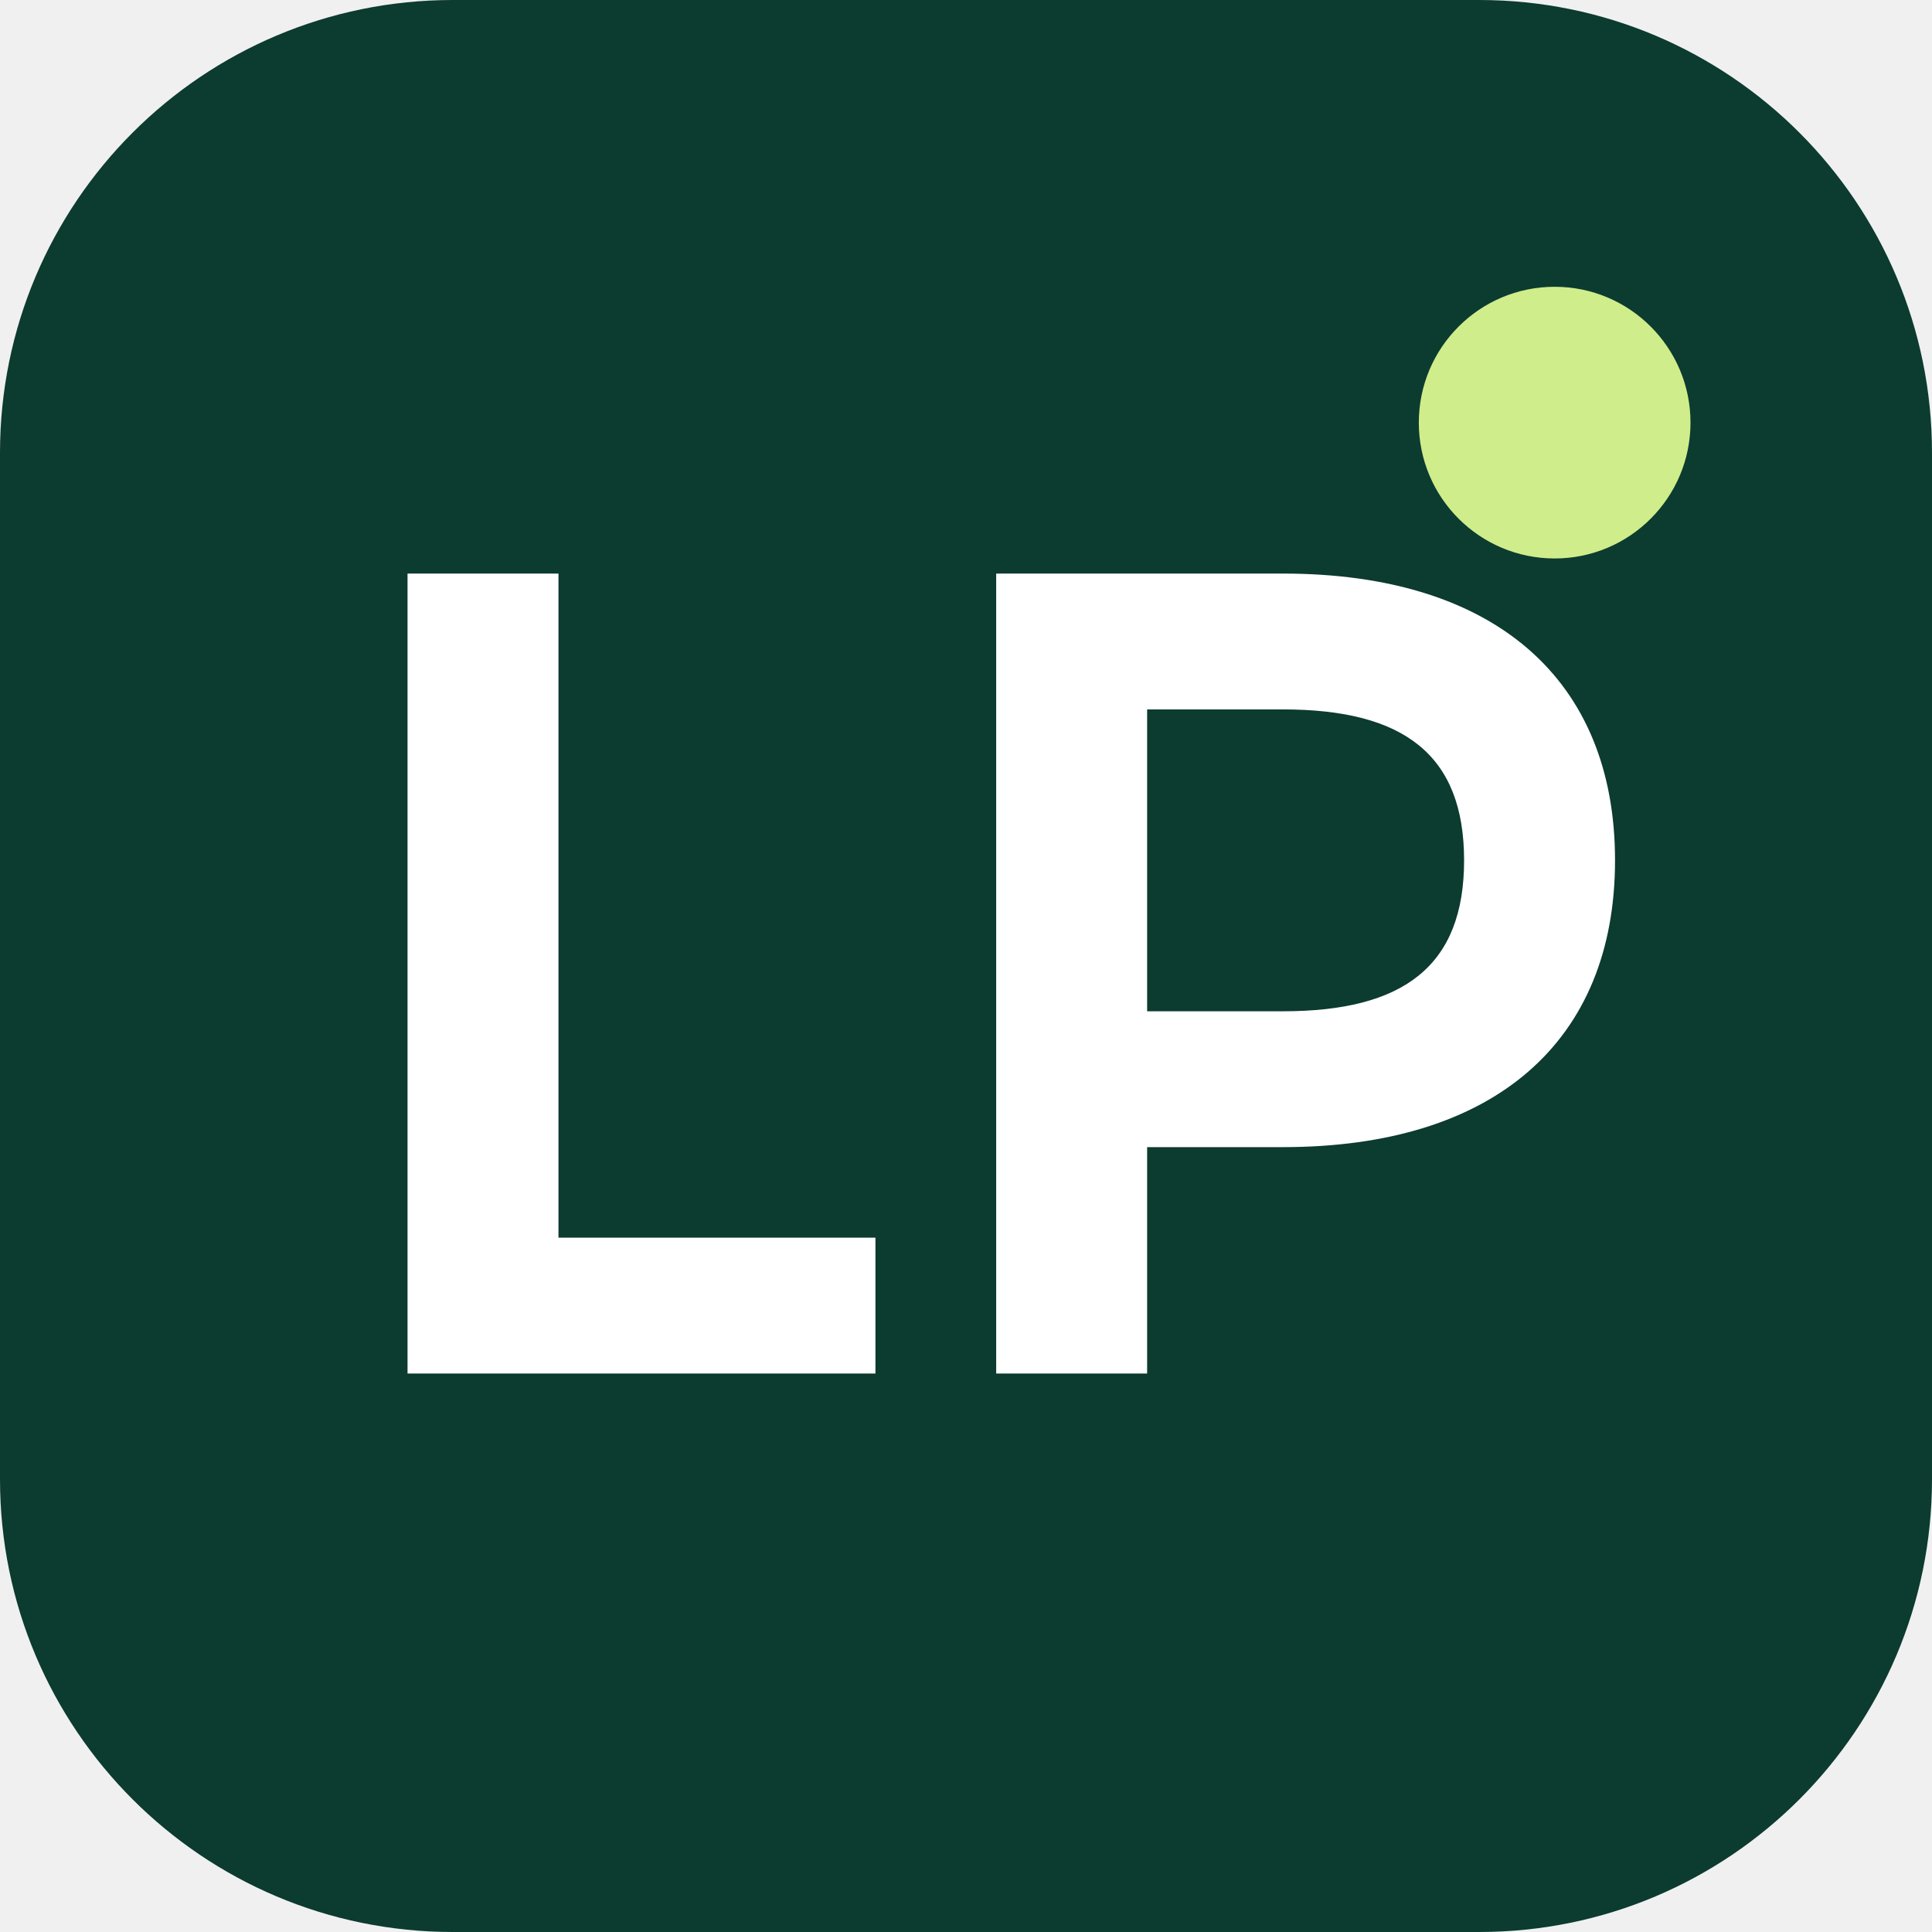
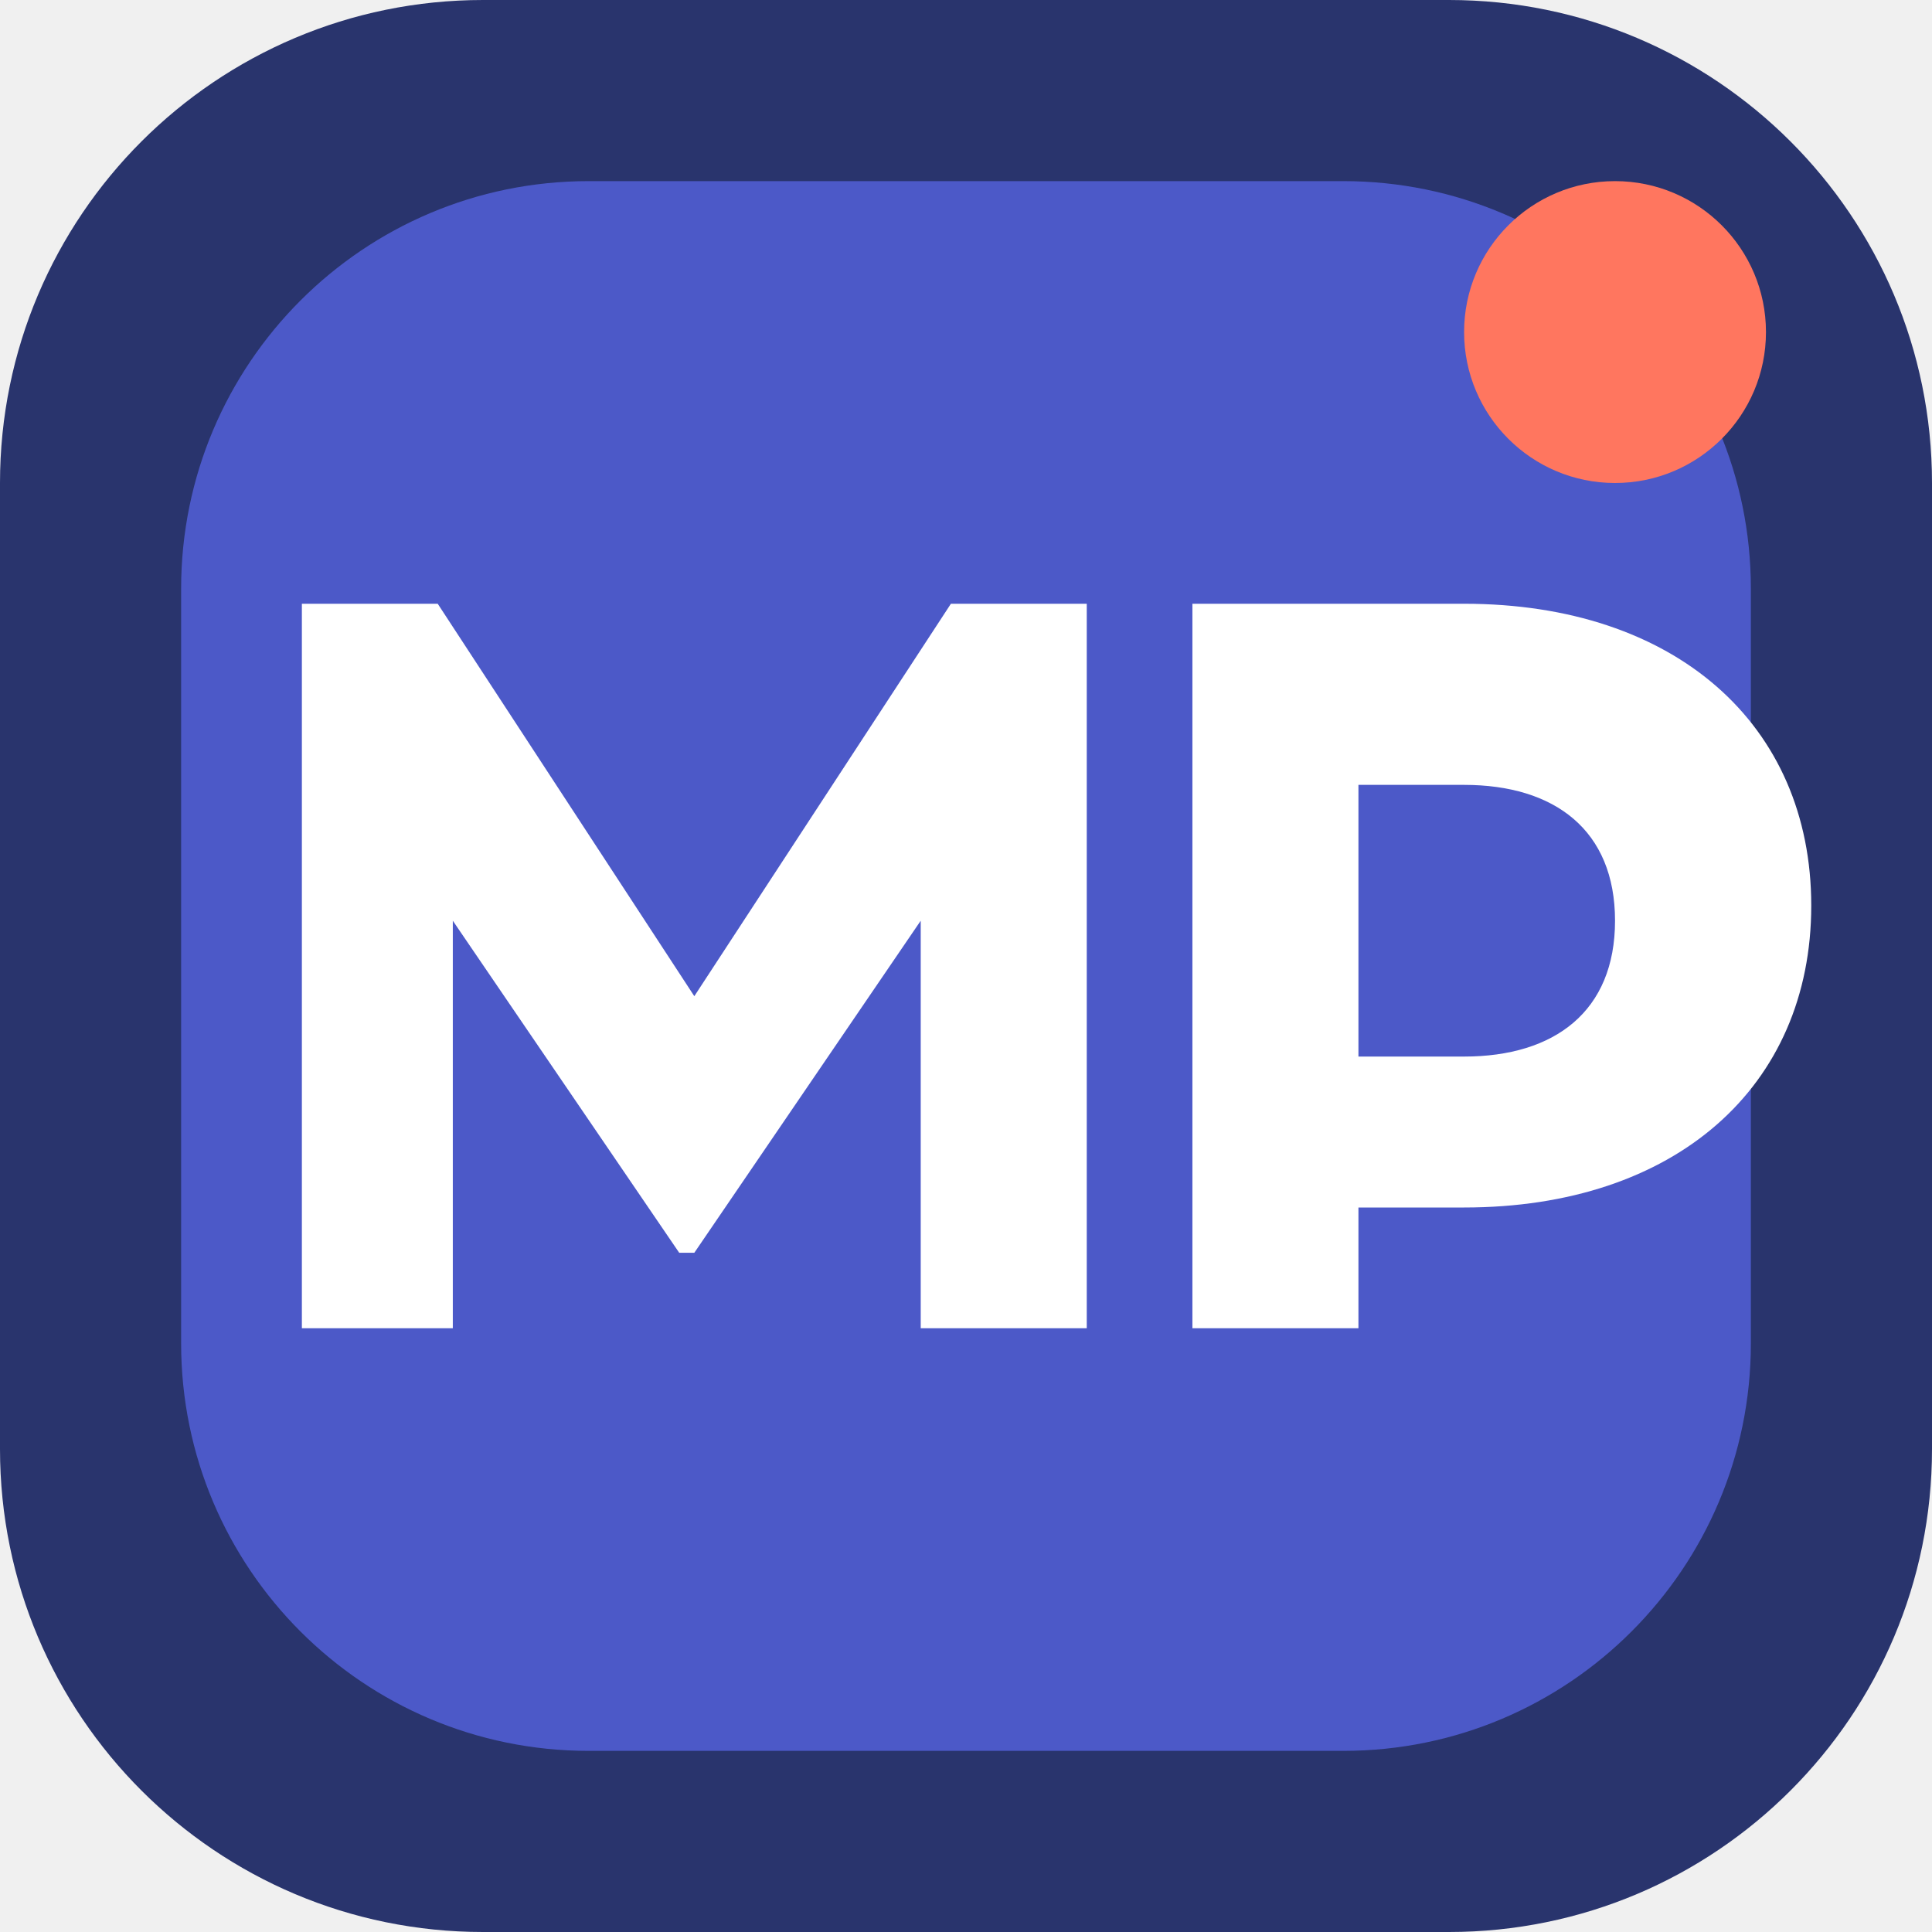
<svg xmlns="http://www.w3.org/2000/svg" viewBox="0 0 128 128">
-   <rect width="128" height="128" rx="30" fill="#0c3b30" />
-   <path d="M27 91V38h10v44h21v9H27Zm39 0V38h19c14 0 22 7 22 19s-8 19-22 19H76v15H66Zm10-24h9c8 0 12-3 12-10s-4-10-12-10h-9v20Z" fill="#fff" />
-   <circle cx="103" cy="28" r="9" fill="#cfed8a" />
+   <rect width="128" height="128" rx="32" fill="#29346d" />
+   <rect x="12" y="12" width="104" height="104" rx="27" fill="#4c59c8" />
+   <path d="M20 88V40h9l17 26 17-26h9v48H61V61L46 83h-1L30 61v27H20Zm59 0V40h18c14 0 23 8 23 20s-9 20-23 20H90v8H79Zm11-18h7c6 0 10-3 10-9s-4-9-10-9h-7v18Z" fill="#fff" />
+   <circle cx="107" cy="22" r="10" fill="#ff765f" />
</svg>
